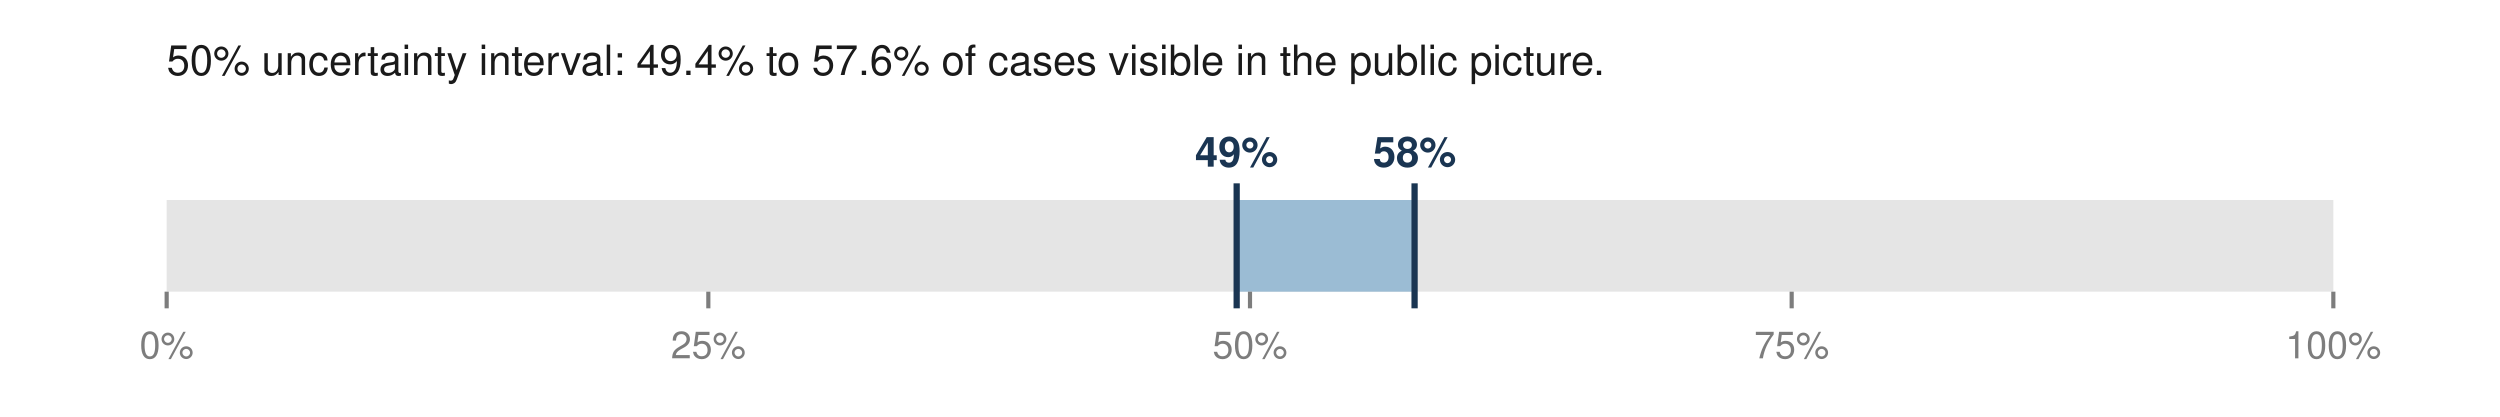
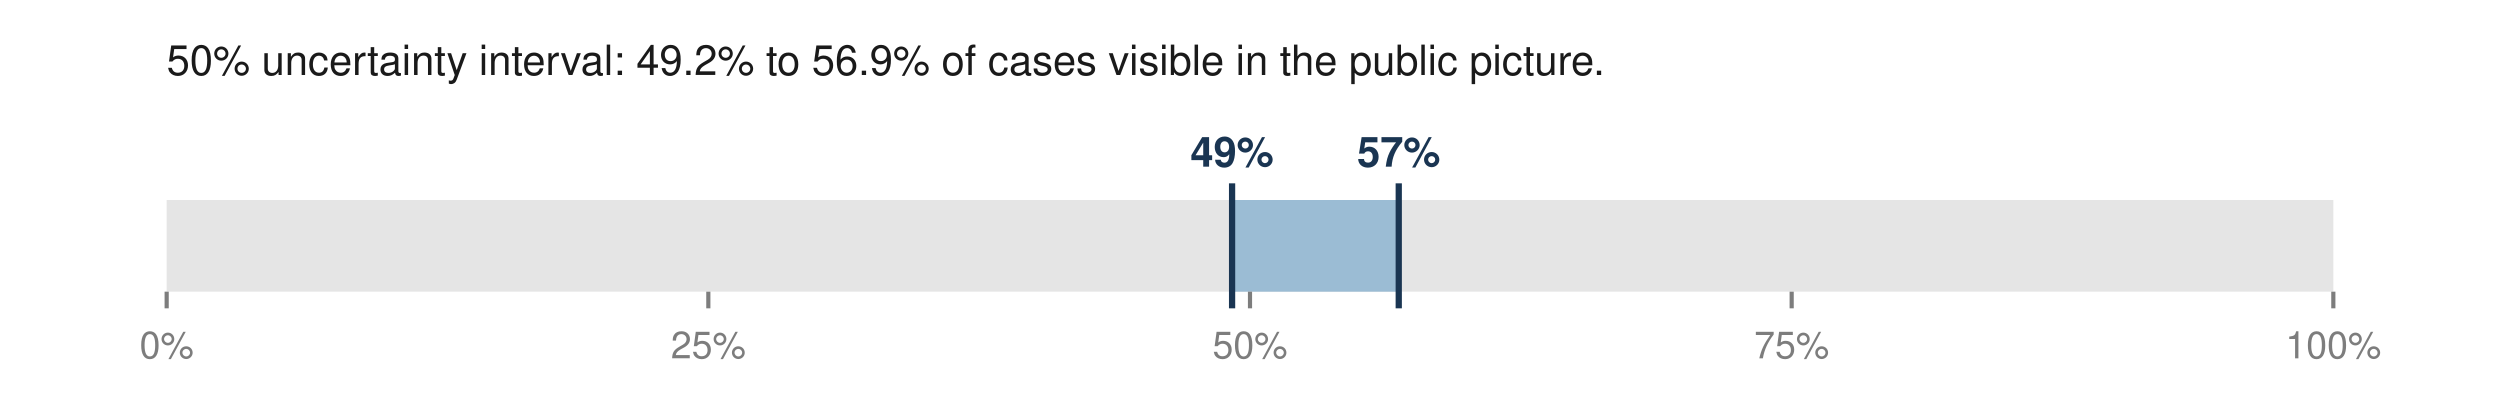
<svg xmlns="http://www.w3.org/2000/svg" viewBox="0 0 600 100" width="600" height="100" role="img" aria-labelledby="t">
-   <text x="40.0" y="18.0" font-family="Helvetica,Arial,sans-serif" font-size="10" fill="#1a1a1a" font-weight="normal" text-anchor="start">50% uncertainty interval: 49.4% to 57.6% of cases visible in the public picture.</text>
+   <text x="40.0" y="18.0" font-family="Helvetica,Arial,sans-serif" font-size="10" fill="#1a1a1a" font-weight="normal" text-anchor="start">50% uncertainty interval: 49.2% to 56.9% of cases visible in the public picture.</text>
  <rect x="40.0" y="48.0" width="520.0" height="22.0" fill="#e5e5e5" />
-   <rect x="296.8" y="48.0" width="42.7" height="22.0" fill="#9bbcd4" />
-   <line x1="296.8" y1="44.0" x2="296.8" y2="74.0" stroke="#1a3552" stroke-width="1.5" />
-   <line x1="339.5" y1="44.0" x2="339.5" y2="74.0" stroke="#1a3552" stroke-width="1.5" />
-   <text x="296.8" y="40.0" font-family="Helvetica,Arial,sans-serif" font-size="10" fill="#1a3552" font-weight="bold" text-anchor="middle">49%</text>
-   <text x="339.5" y="40.0" font-family="Helvetica,Arial,sans-serif" font-size="10" fill="#1a3552" font-weight="bold" text-anchor="middle">58%</text>
+   <rect x="295.7" y="48.0" width="40.0" height="22.0" fill="#9bbcd4" />
+   <line x1="295.7" y1="44.0" x2="295.7" y2="74.0" stroke="#1a3552" stroke-width="1.5" />
+   <line x1="335.7" y1="44.0" x2="335.7" y2="74.0" stroke="#1a3552" stroke-width="1.5" />
+   <text x="295.7" y="40.0" font-family="Helvetica,Arial,sans-serif" font-size="10" fill="#1a3552" font-weight="bold" text-anchor="middle">49%</text>
+   <text x="335.7" y="40.0" font-family="Helvetica,Arial,sans-serif" font-size="10" fill="#1a3552" font-weight="bold" text-anchor="middle">57%</text>
  <line x1="40.0" y1="70.0" x2="40.0" y2="74.0" stroke="#7d7d7d" stroke-width="1" />
  <text x="40.0" y="86.0" font-family="Helvetica,Arial,sans-serif" font-size="9" fill="#7d7d7d" font-weight="normal" text-anchor="middle">0%</text>
  <line x1="170.0" y1="70.0" x2="170.0" y2="74.0" stroke="#7d7d7d" stroke-width="1" />
  <text x="170.0" y="86.0" font-family="Helvetica,Arial,sans-serif" font-size="9" fill="#7d7d7d" font-weight="normal" text-anchor="middle">25%</text>
  <line x1="300.0" y1="70.0" x2="300.0" y2="74.0" stroke="#7d7d7d" stroke-width="1" />
  <text x="300.0" y="86.0" font-family="Helvetica,Arial,sans-serif" font-size="9" fill="#7d7d7d" font-weight="normal" text-anchor="middle">50%</text>
  <line x1="430.0" y1="70.0" x2="430.0" y2="74.0" stroke="#7d7d7d" stroke-width="1" />
  <text x="430.0" y="86.0" font-family="Helvetica,Arial,sans-serif" font-size="9" fill="#7d7d7d" font-weight="normal" text-anchor="middle">75%</text>
  <line x1="560.0" y1="70.0" x2="560.0" y2="74.0" stroke="#7d7d7d" stroke-width="1" />
  <text x="560.0" y="86.0" font-family="Helvetica,Arial,sans-serif" font-size="9" fill="#7d7d7d" font-weight="normal" text-anchor="middle">100%</text>
</svg>
